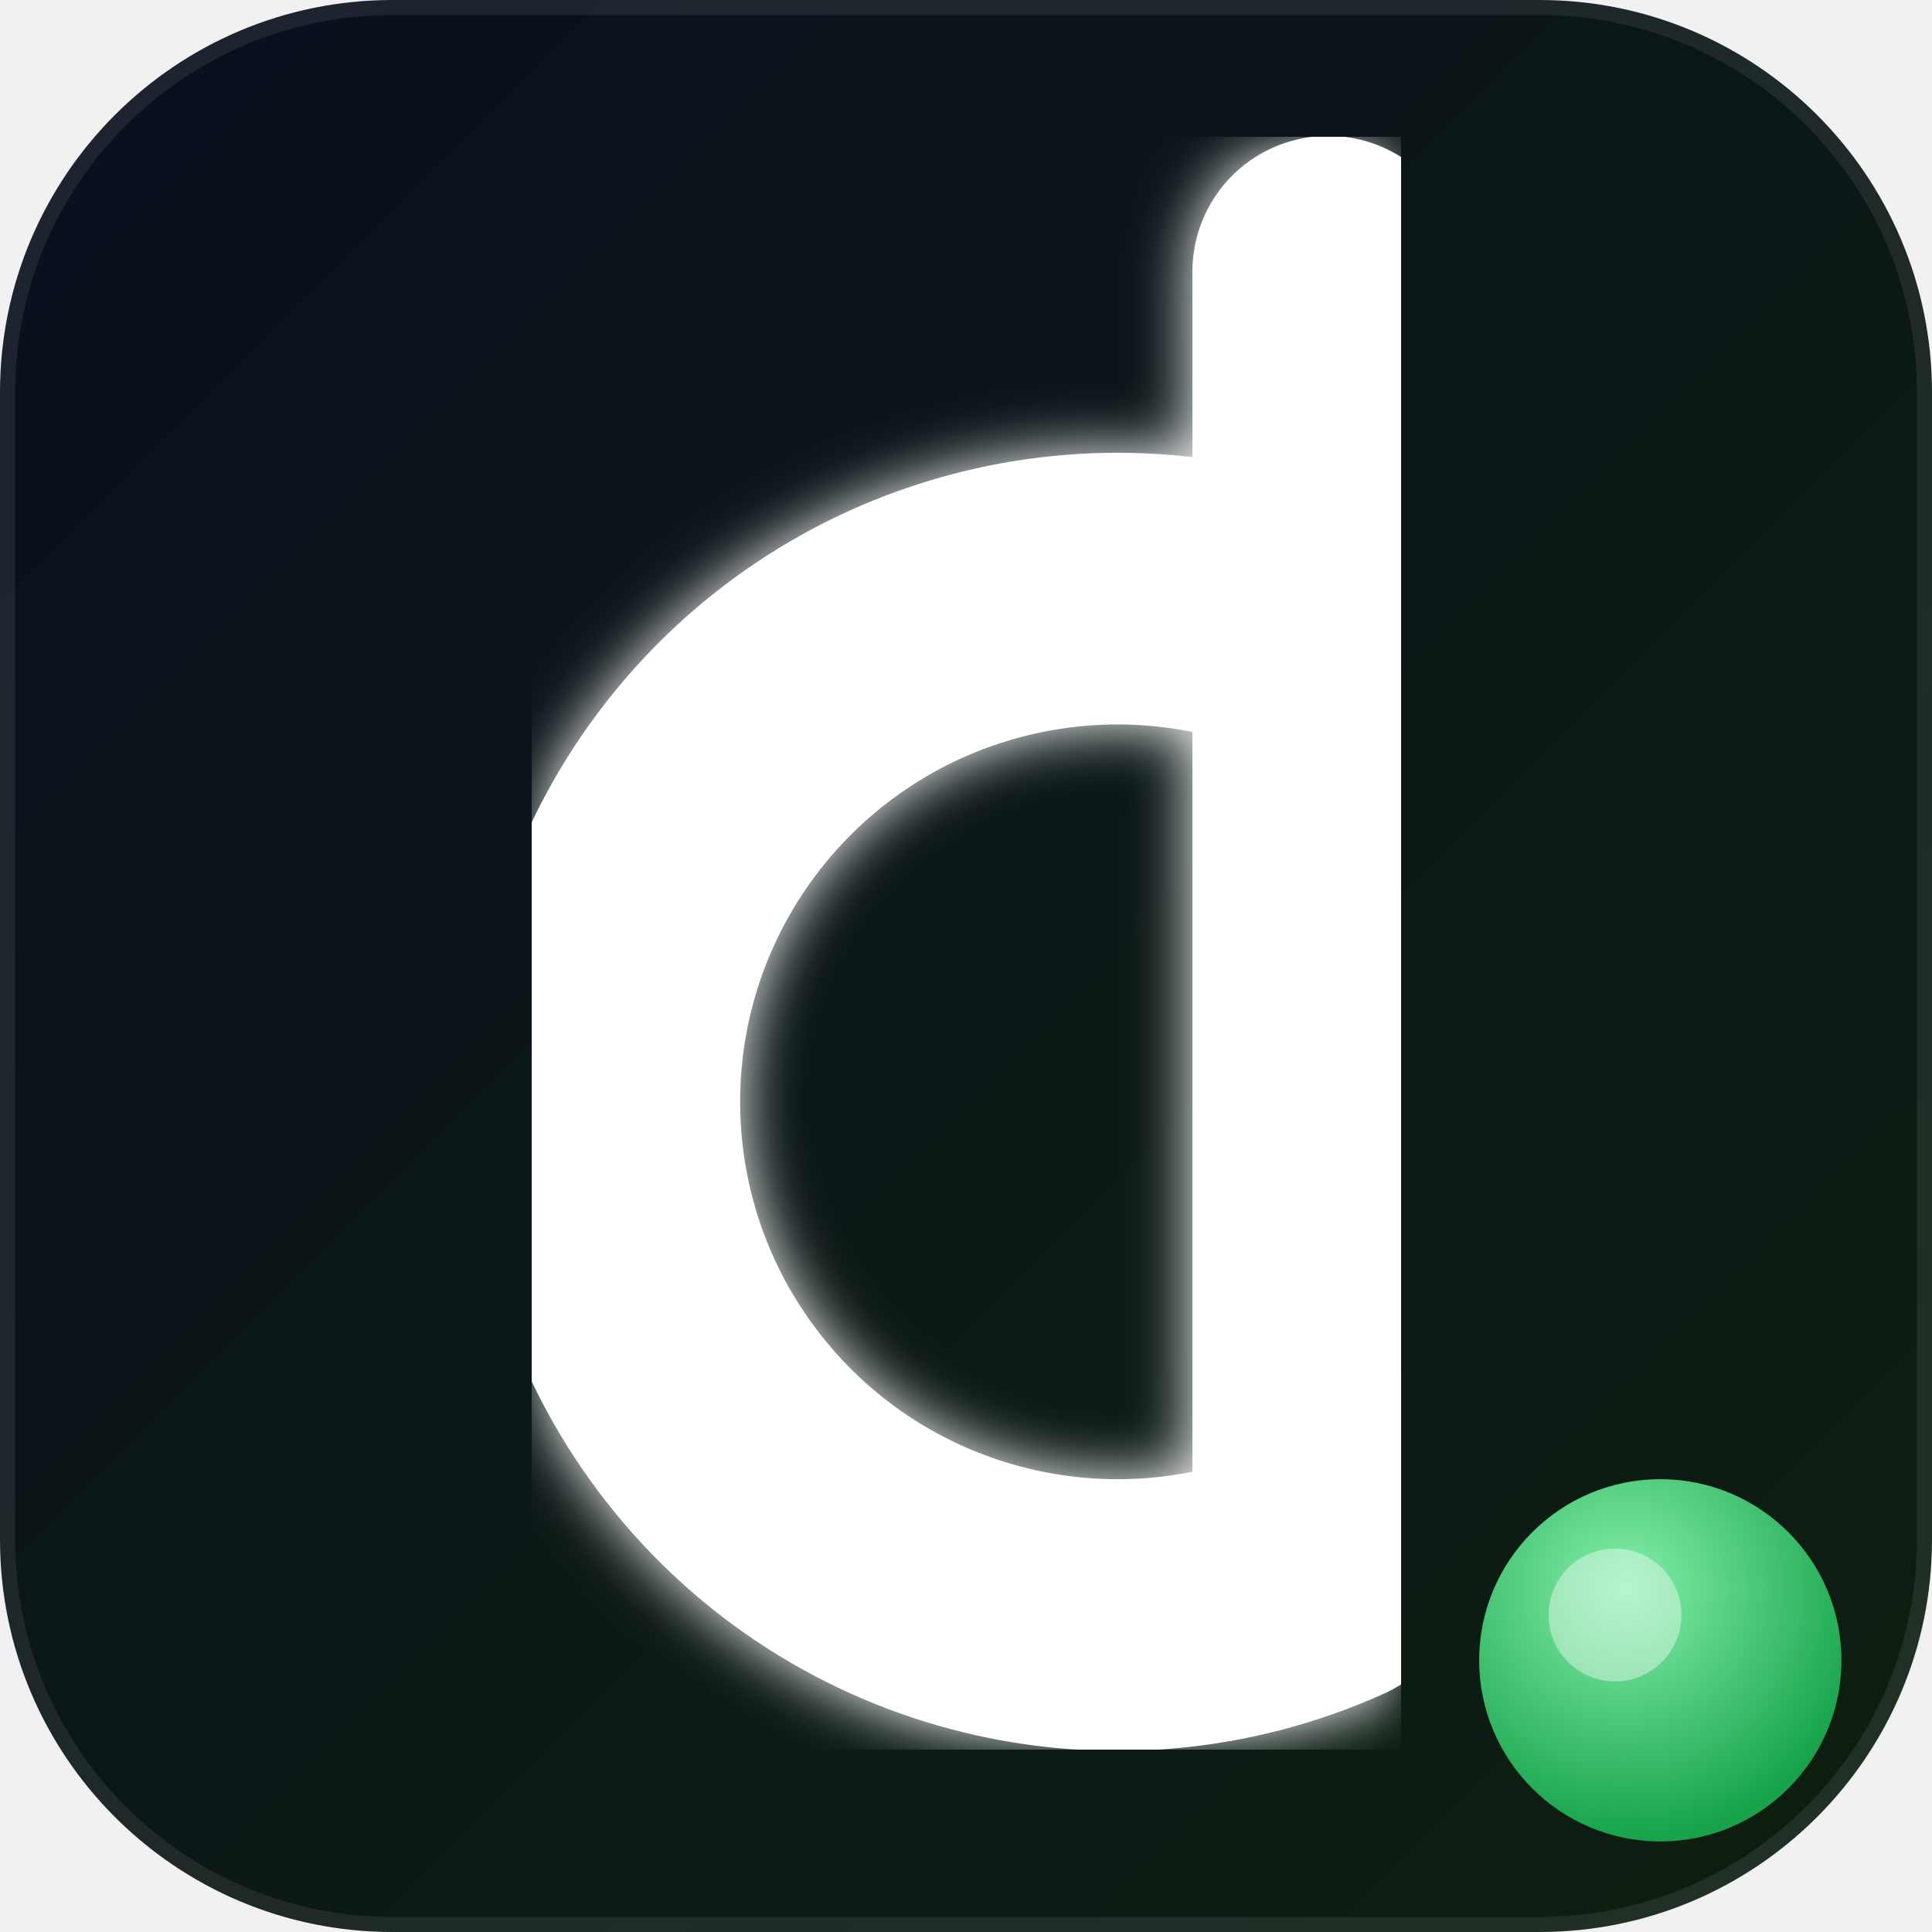
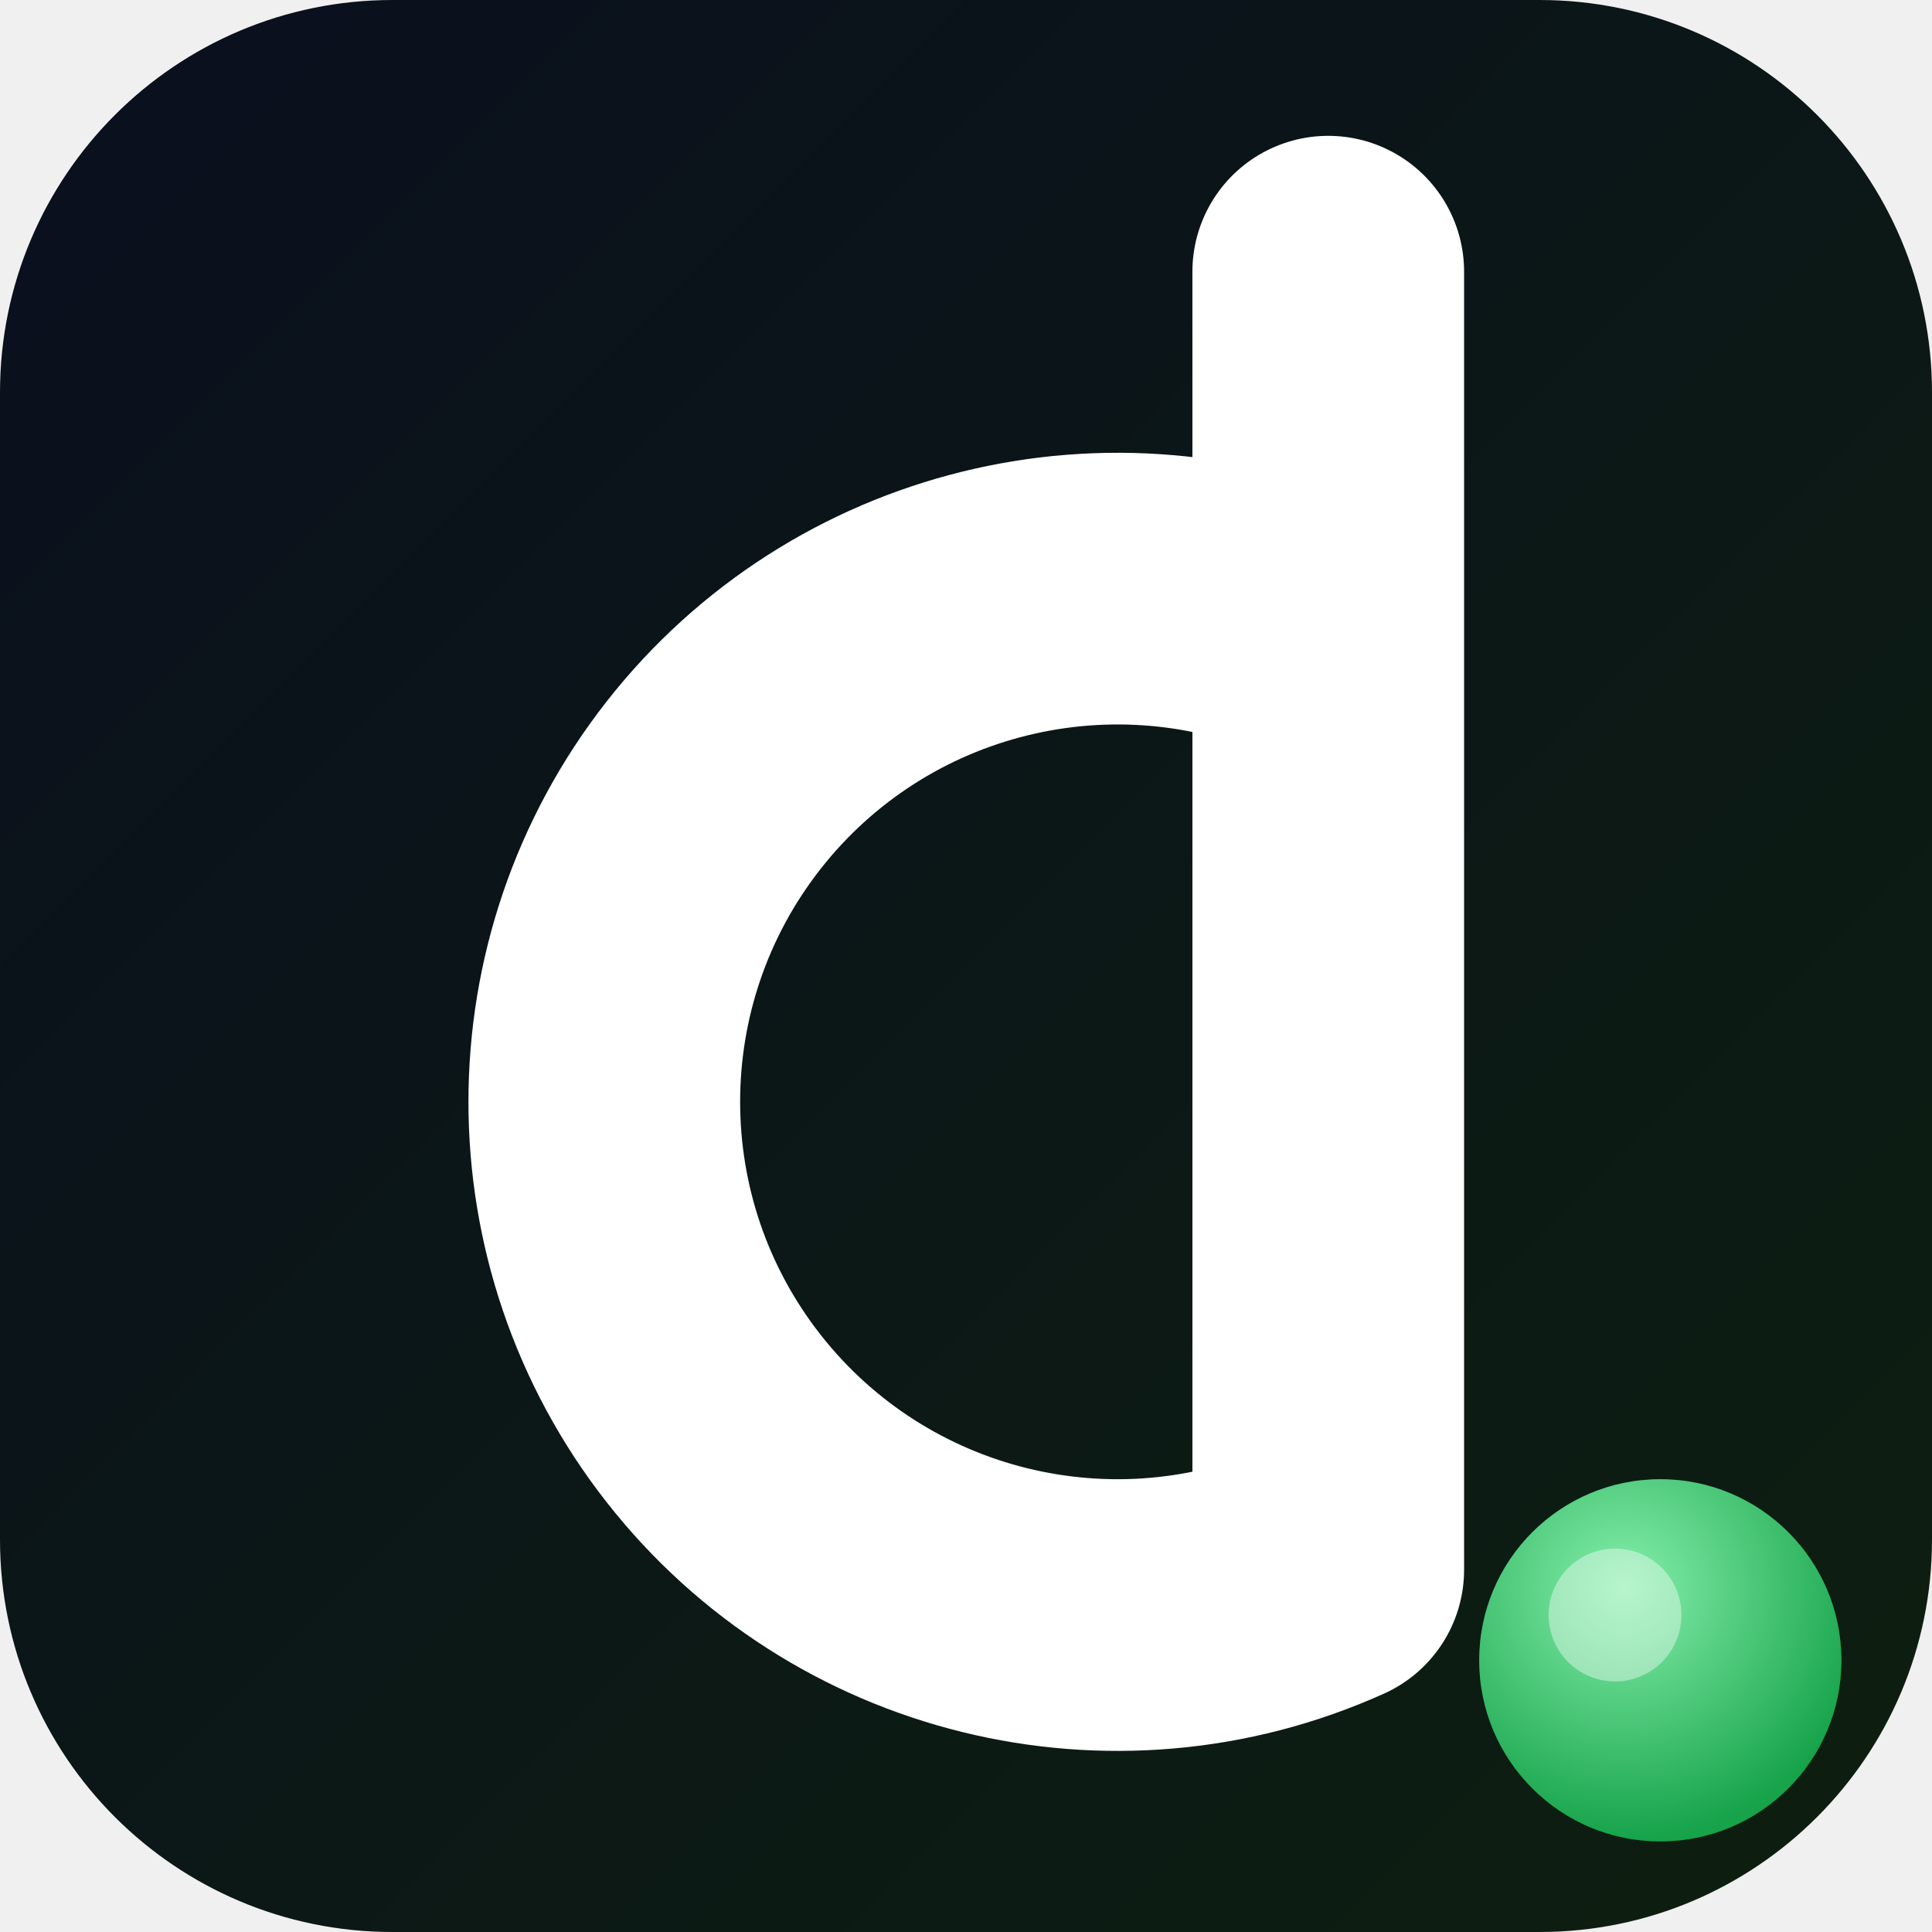
<svg xmlns="http://www.w3.org/2000/svg" viewBox="0 0 64 64" fill="none">
  <defs>
    <linearGradient id="bg" x1="0" y1="0" x2="64" y2="64" gradientUnits="userSpaceOnUse">
      <stop offset="0%" stop-color="#0a0f1e" />
      <stop offset="100%" stop-color="#0d1f10" />
    </linearGradient>
    <radialGradient id="dot" cx="40%" cy="30%" r="70%">
      <stop offset="0%" stop-color="#86efac" />
      <stop offset="100%" stop-color="#16a34a" />
    </radialGradient>
-     <filter id="glow">
-       <feGaussianBlur in="SourceGraphic" stdDeviation="1" result="blur" />
-       <feMerge>
-         <feMergeNode in="blur" />
-         <feMergeNode in="SourceGraphic" />
-       </feMerge>
-     </filter>
  </defs>
  <rect width="64" height="64" rx="13" fill="url(#bg)" />
-   <rect width="64" height="64" rx="13" stroke="rgba(255,255,255,0.08)" stroke-width="1" fill="none" />
-   <path d="M 44 9 L 44 52 M 44 21 A 17 17 0 1 0 44 52" stroke="white" stroke-width="9" stroke-linecap="round" fill="none" filter="url(#glow)" />
+   <path d="M 44 9 L 44 52 M 44 21 A 17 17 0 1 0 44 52" stroke="white" stroke-width="9" stroke-linecap="round" fill="none" />
  <circle cx="55" cy="55" r="6" fill="url(#dot)" />
  <circle cx="53.5" cy="53.5" r="2.2" fill="rgba(255,255,255,0.4)" />
</svg>
